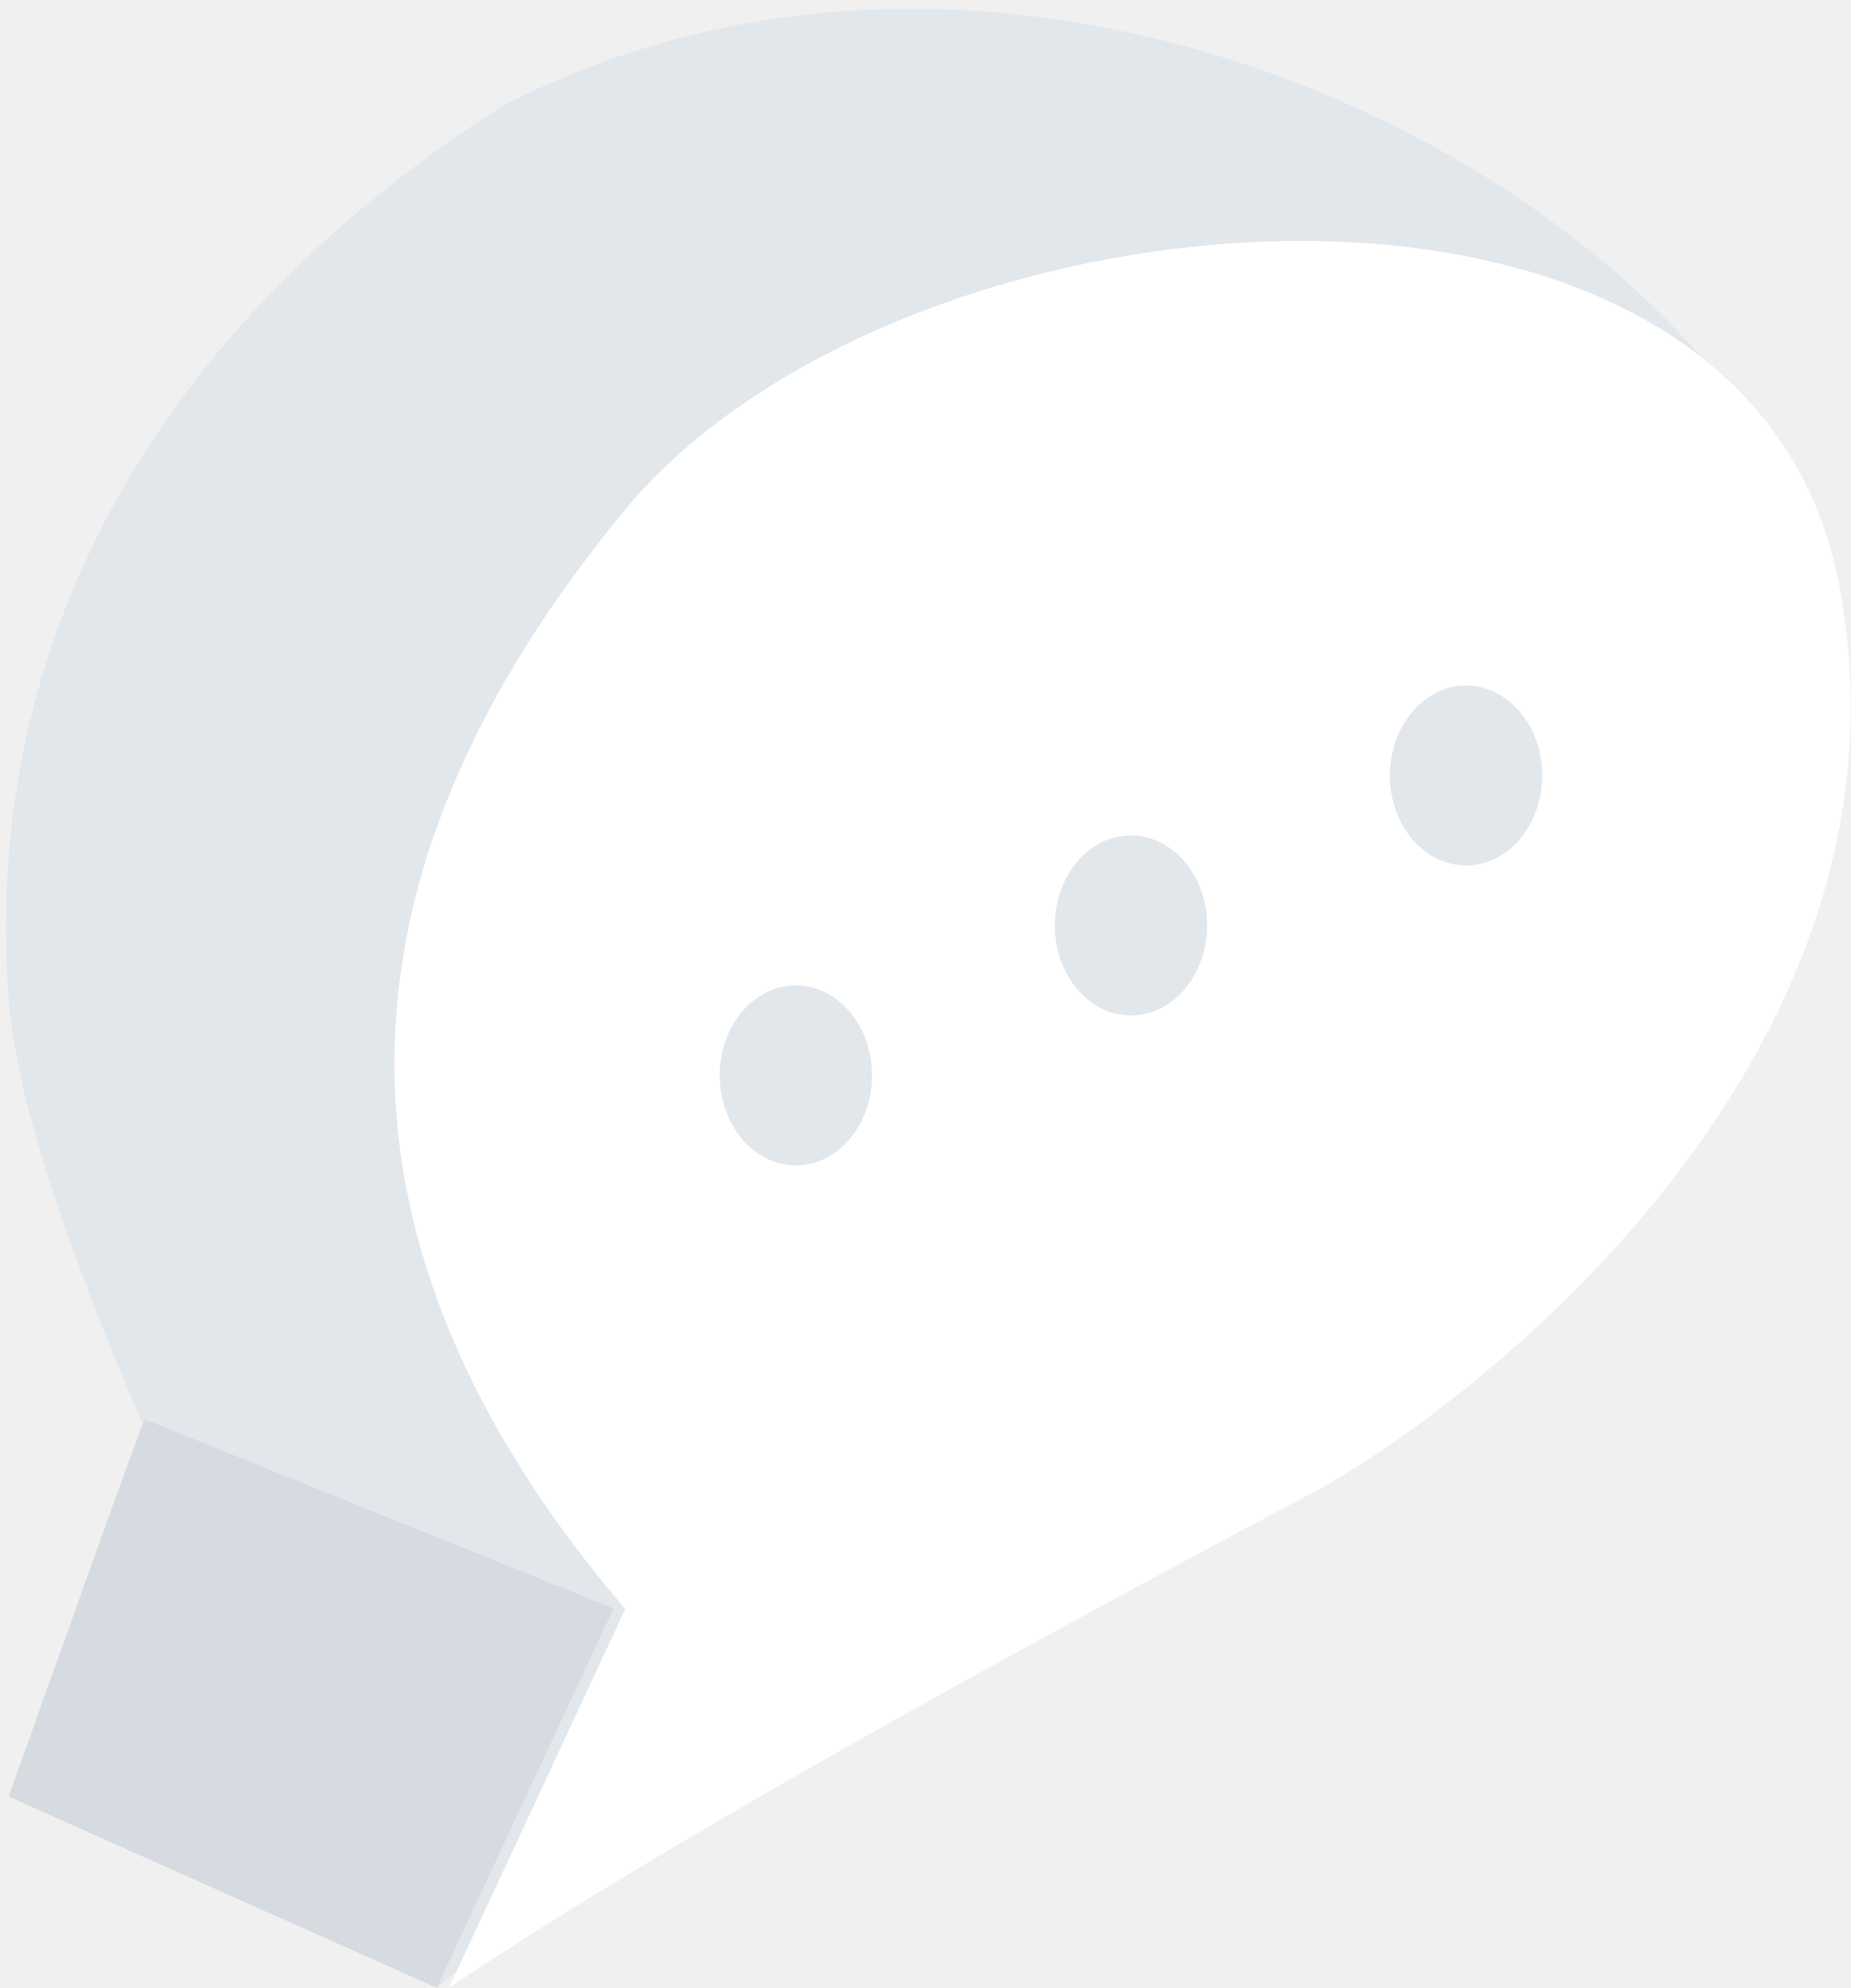
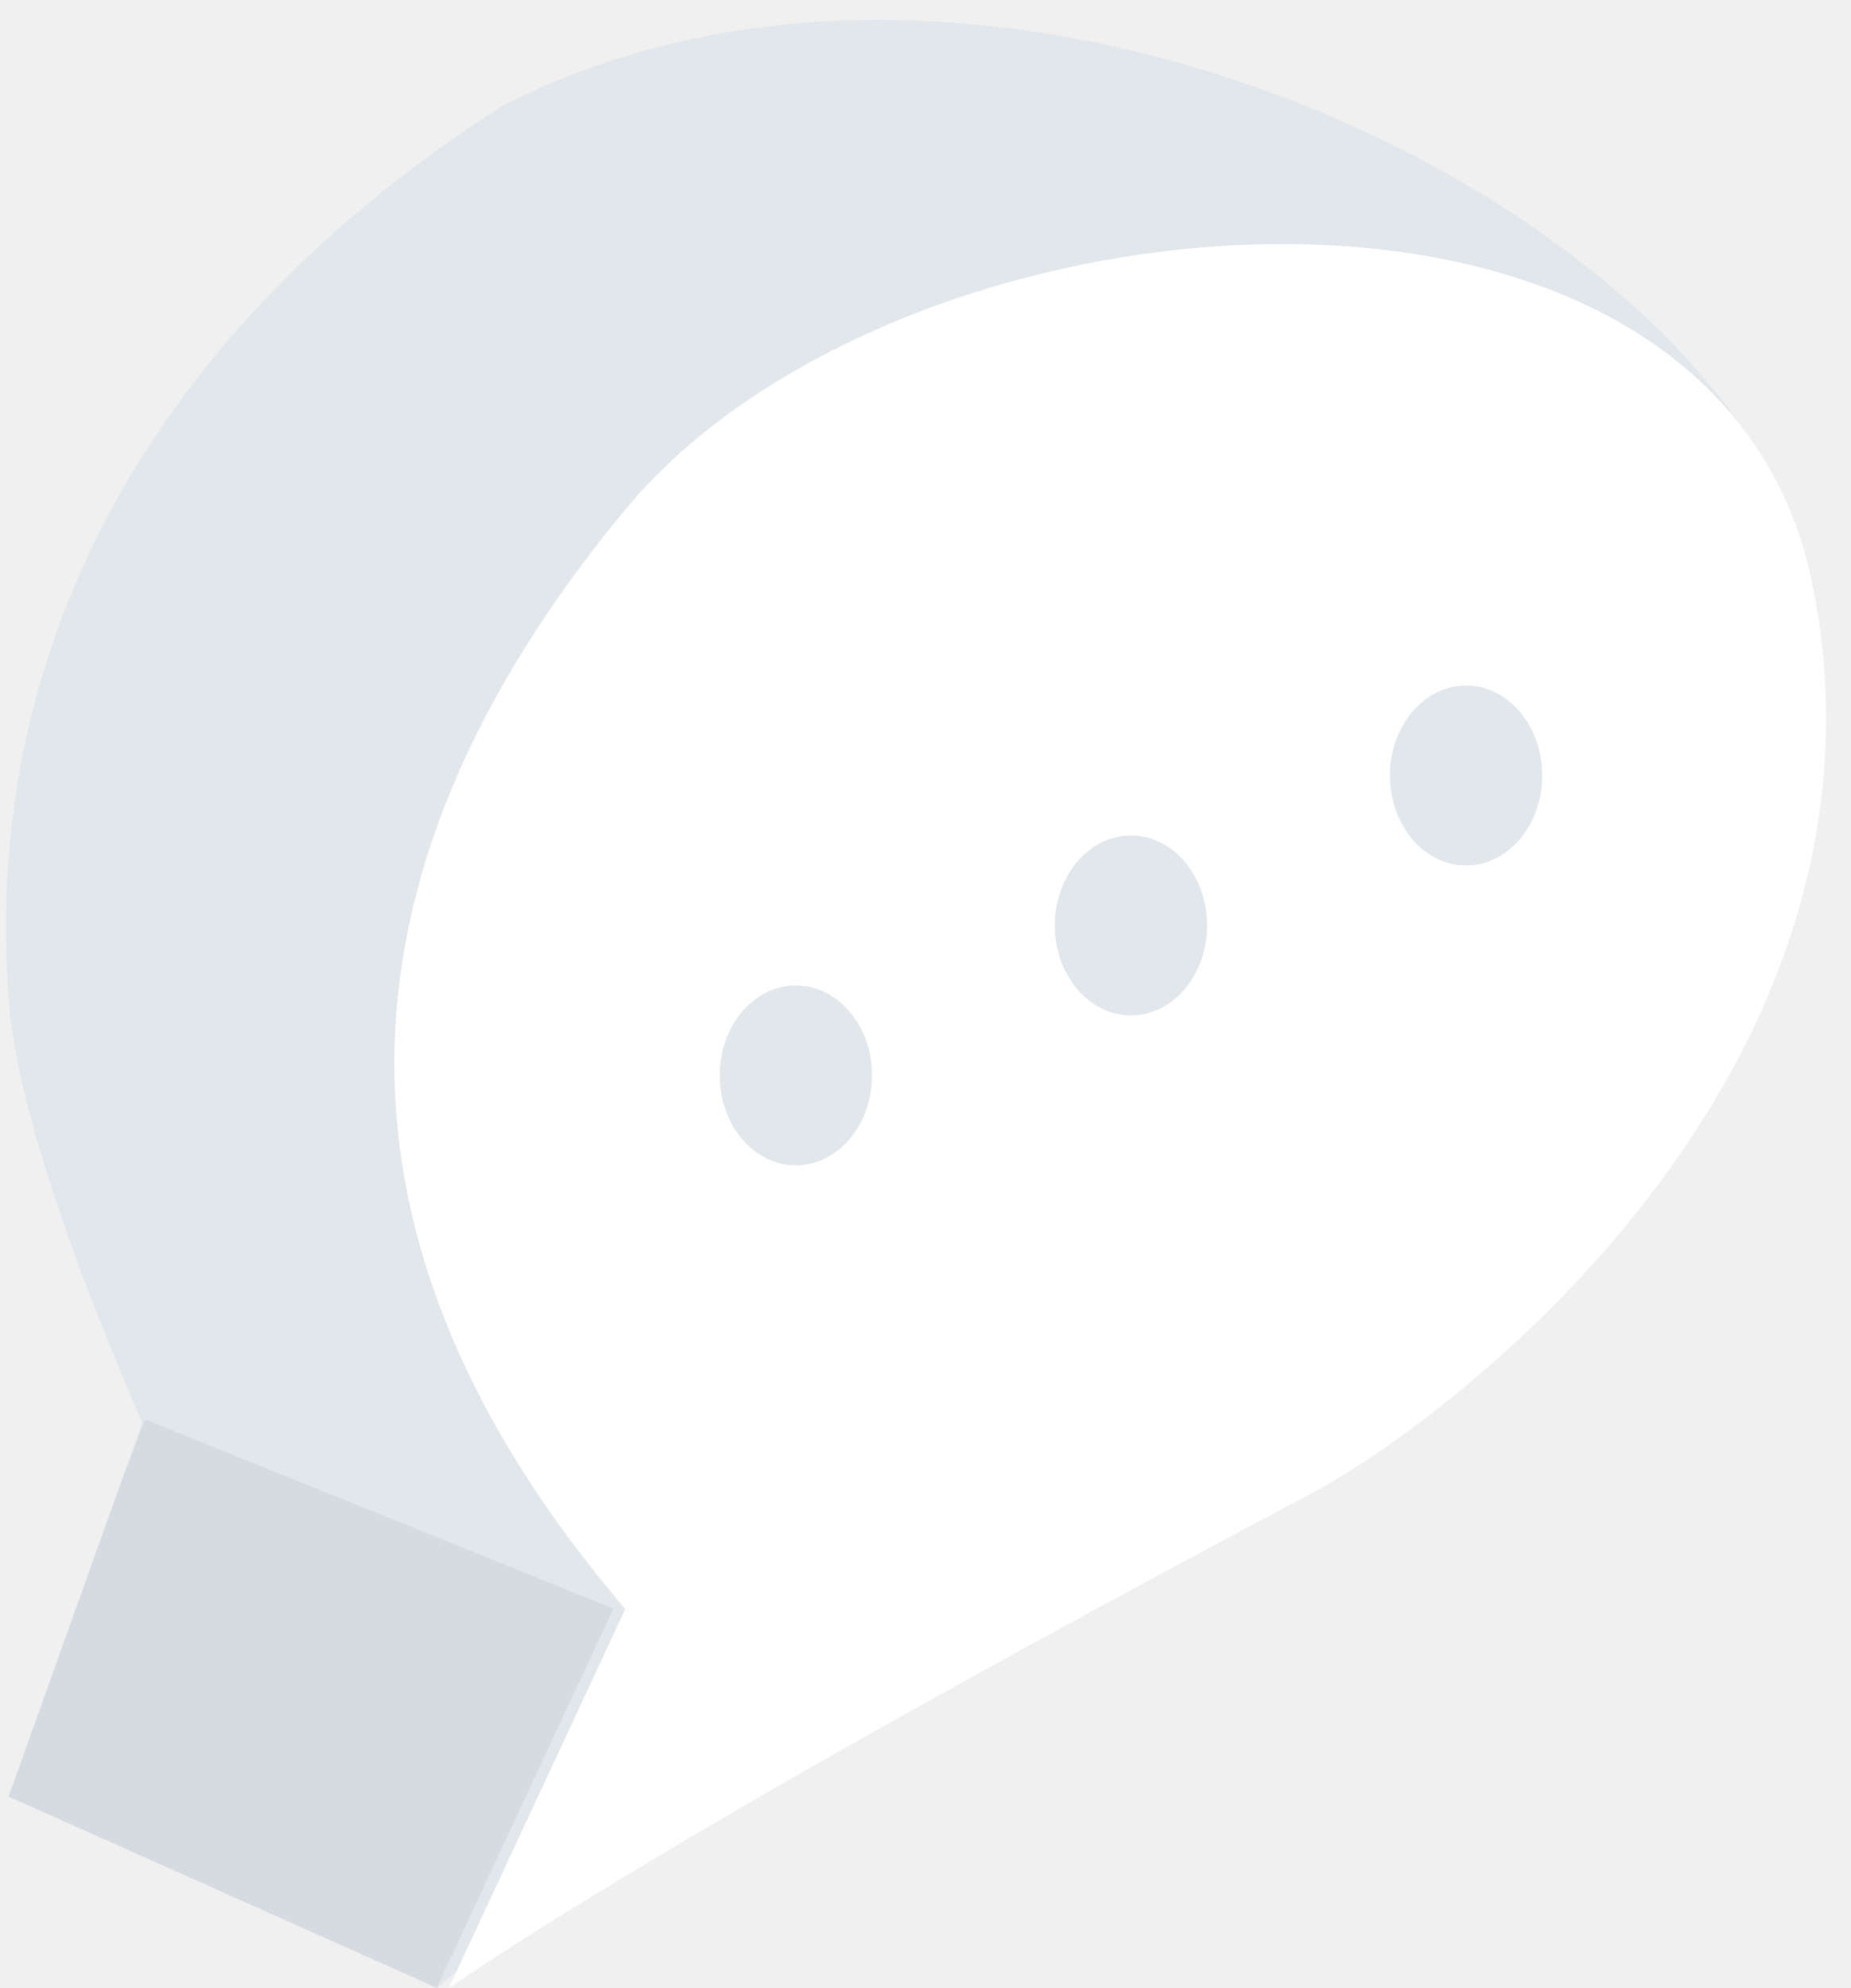
<svg xmlns="http://www.w3.org/2000/svg" xmlns:xlink="http://www.w3.org/1999/xlink" width="54px" height="58px" viewBox="0 0 54 58" version="1.1">
  <defs>
-     <path d="M12.752,57.999 C40.761,33.192 54.106,19.027 52.789,15.504 C48.987,5.338 30.064,-4.831 14.671,3.084 C4.672,9.456 -0.531,18.605 0.25,29.127 C0.451,31.831 1.751,35.961 4.151,41.518 L0.25,52.415 L12.752,57.999 Z" id="path-1" />
+     <path d="M12.752,57.999 C39.625,35.738 53.072,22.708 53.092,18.909 C53.151,7.554 30.064,-4.831 14.671,3.084 C4.672,9.456 -0.531,18.605 0.25,29.127 C0.451,31.831 1.751,35.961 4.151,41.518 L0.25,52.415 L12.752,57.999 Z" id="path-1" />
  </defs>
  <g id="Website" stroke="none" stroke-width="1" fill="none" fill-rule="evenodd">
    <g id="Home" transform="translate(-868, -210)">
      <g id="cloud-2" transform="translate(868, 210)">
        <g id="Group-14">
          <g id="Path-26">
            <g id="Path-25">
              <mask id="mask-2" fill="white">
                <use xlink:href="#path-1" />
              </mask>
              <use id="Mask" fill="#E2E7EC" xlink:href="#path-1" />
              <polygon fill="#434E5D" opacity="0.08" mask="url(#mask-2)" points="0.047 52.423 12.699 58.095 17.899 46.928 4.231 41.41" />
            </g>
          </g>
-           <path d="M13.097,58 C17.935,54.718 26.327,49.906 38.275,43.563 C42.404,41.371 56.328,31.165 53.664,17.067 C51,2.968 26.294,5.135 18.244,14.868 C9.263,25.726 9.263,36.418 18.244,46.944 L13.097,58 Z" id="Path-24" fill="#FFFFFF" />
+           <path d="M13.097,58 C17.935,54.718 26.327,49.906 38.275,43.563 C42.404,41.371 55.592,31.346 52.928,17.248 C50.264,3.149 26.294,5.135 18.244,14.868 C9.263,25.726 9.263,36.418 18.244,46.944 L13.097,58 Z" id="Path-24" fill="#FFFFFF" />
        </g>
        <g id="Group-3" transform="translate(21, 20)" fill="#E2E7EC">
          <ellipse id="Oval-2" cx="2.222" cy="11.375" rx="2.222" ry="2.625" />
          <ellipse id="Oval-2" cx="12" cy="7" rx="2.222" ry="2.625" />
          <ellipse id="Oval-2" cx="21.778" cy="2.625" rx="2.222" ry="2.625" />
        </g>
      </g>
    </g>
  </g>
</svg>
